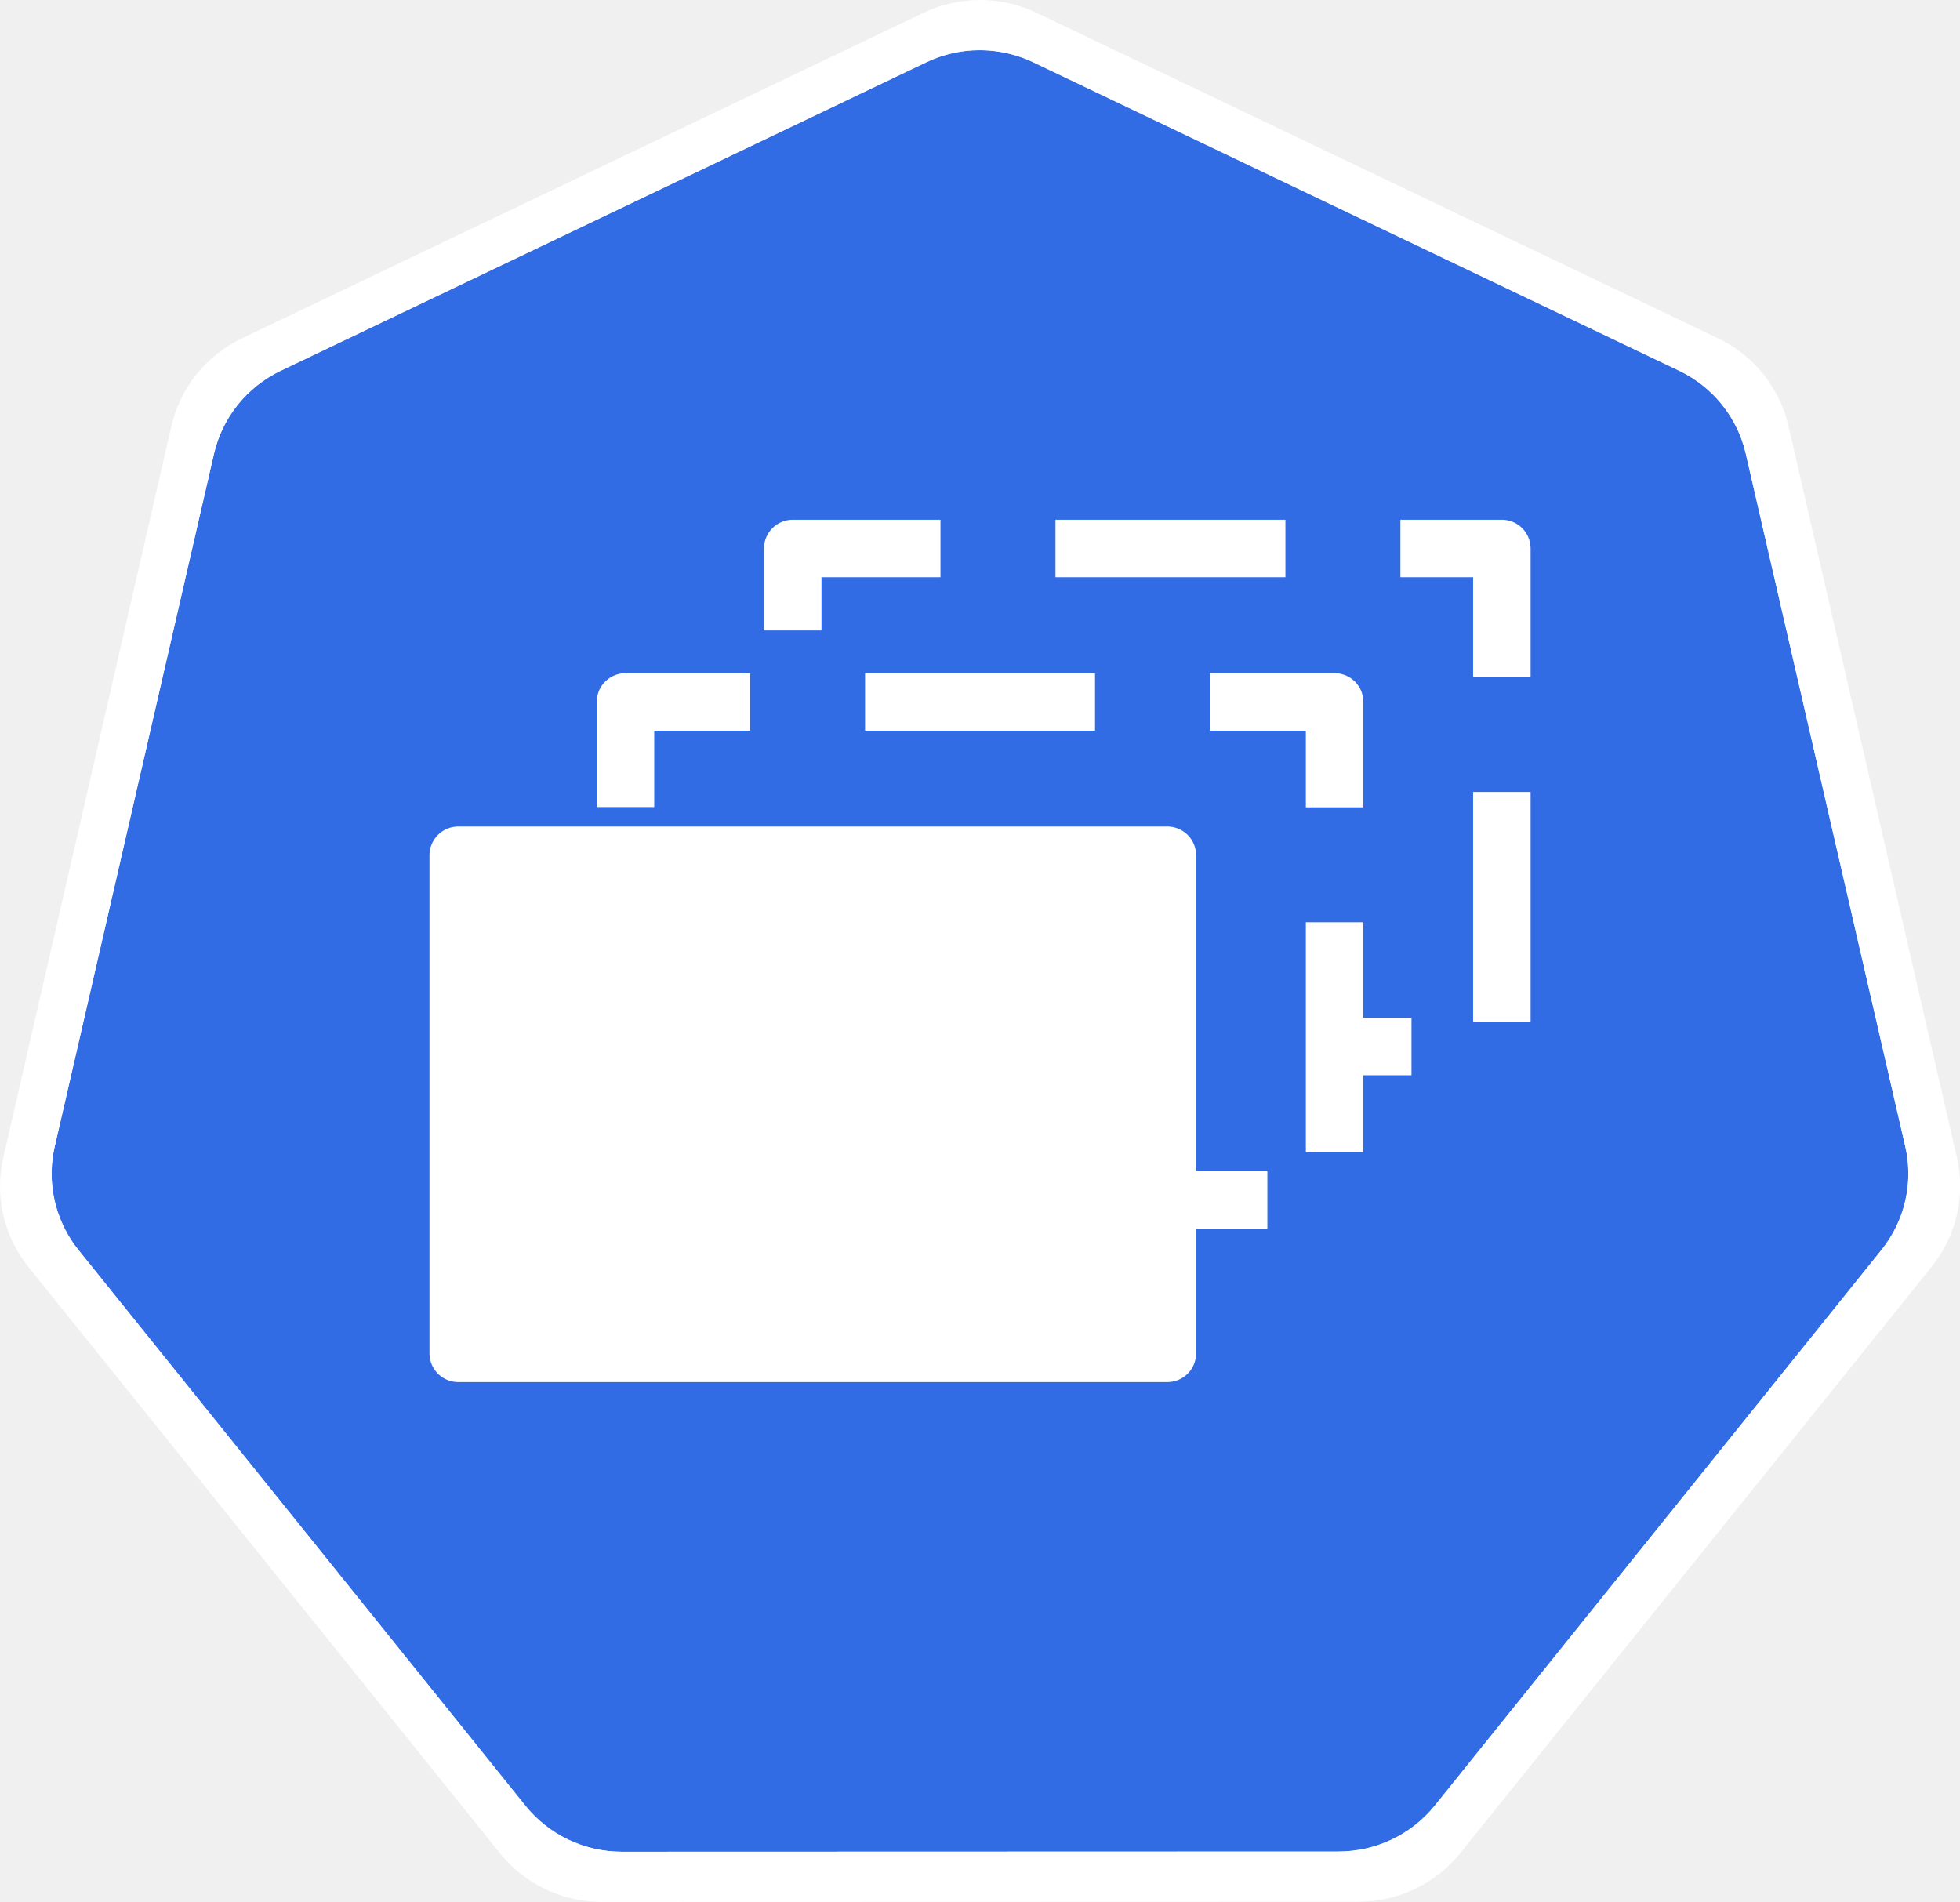
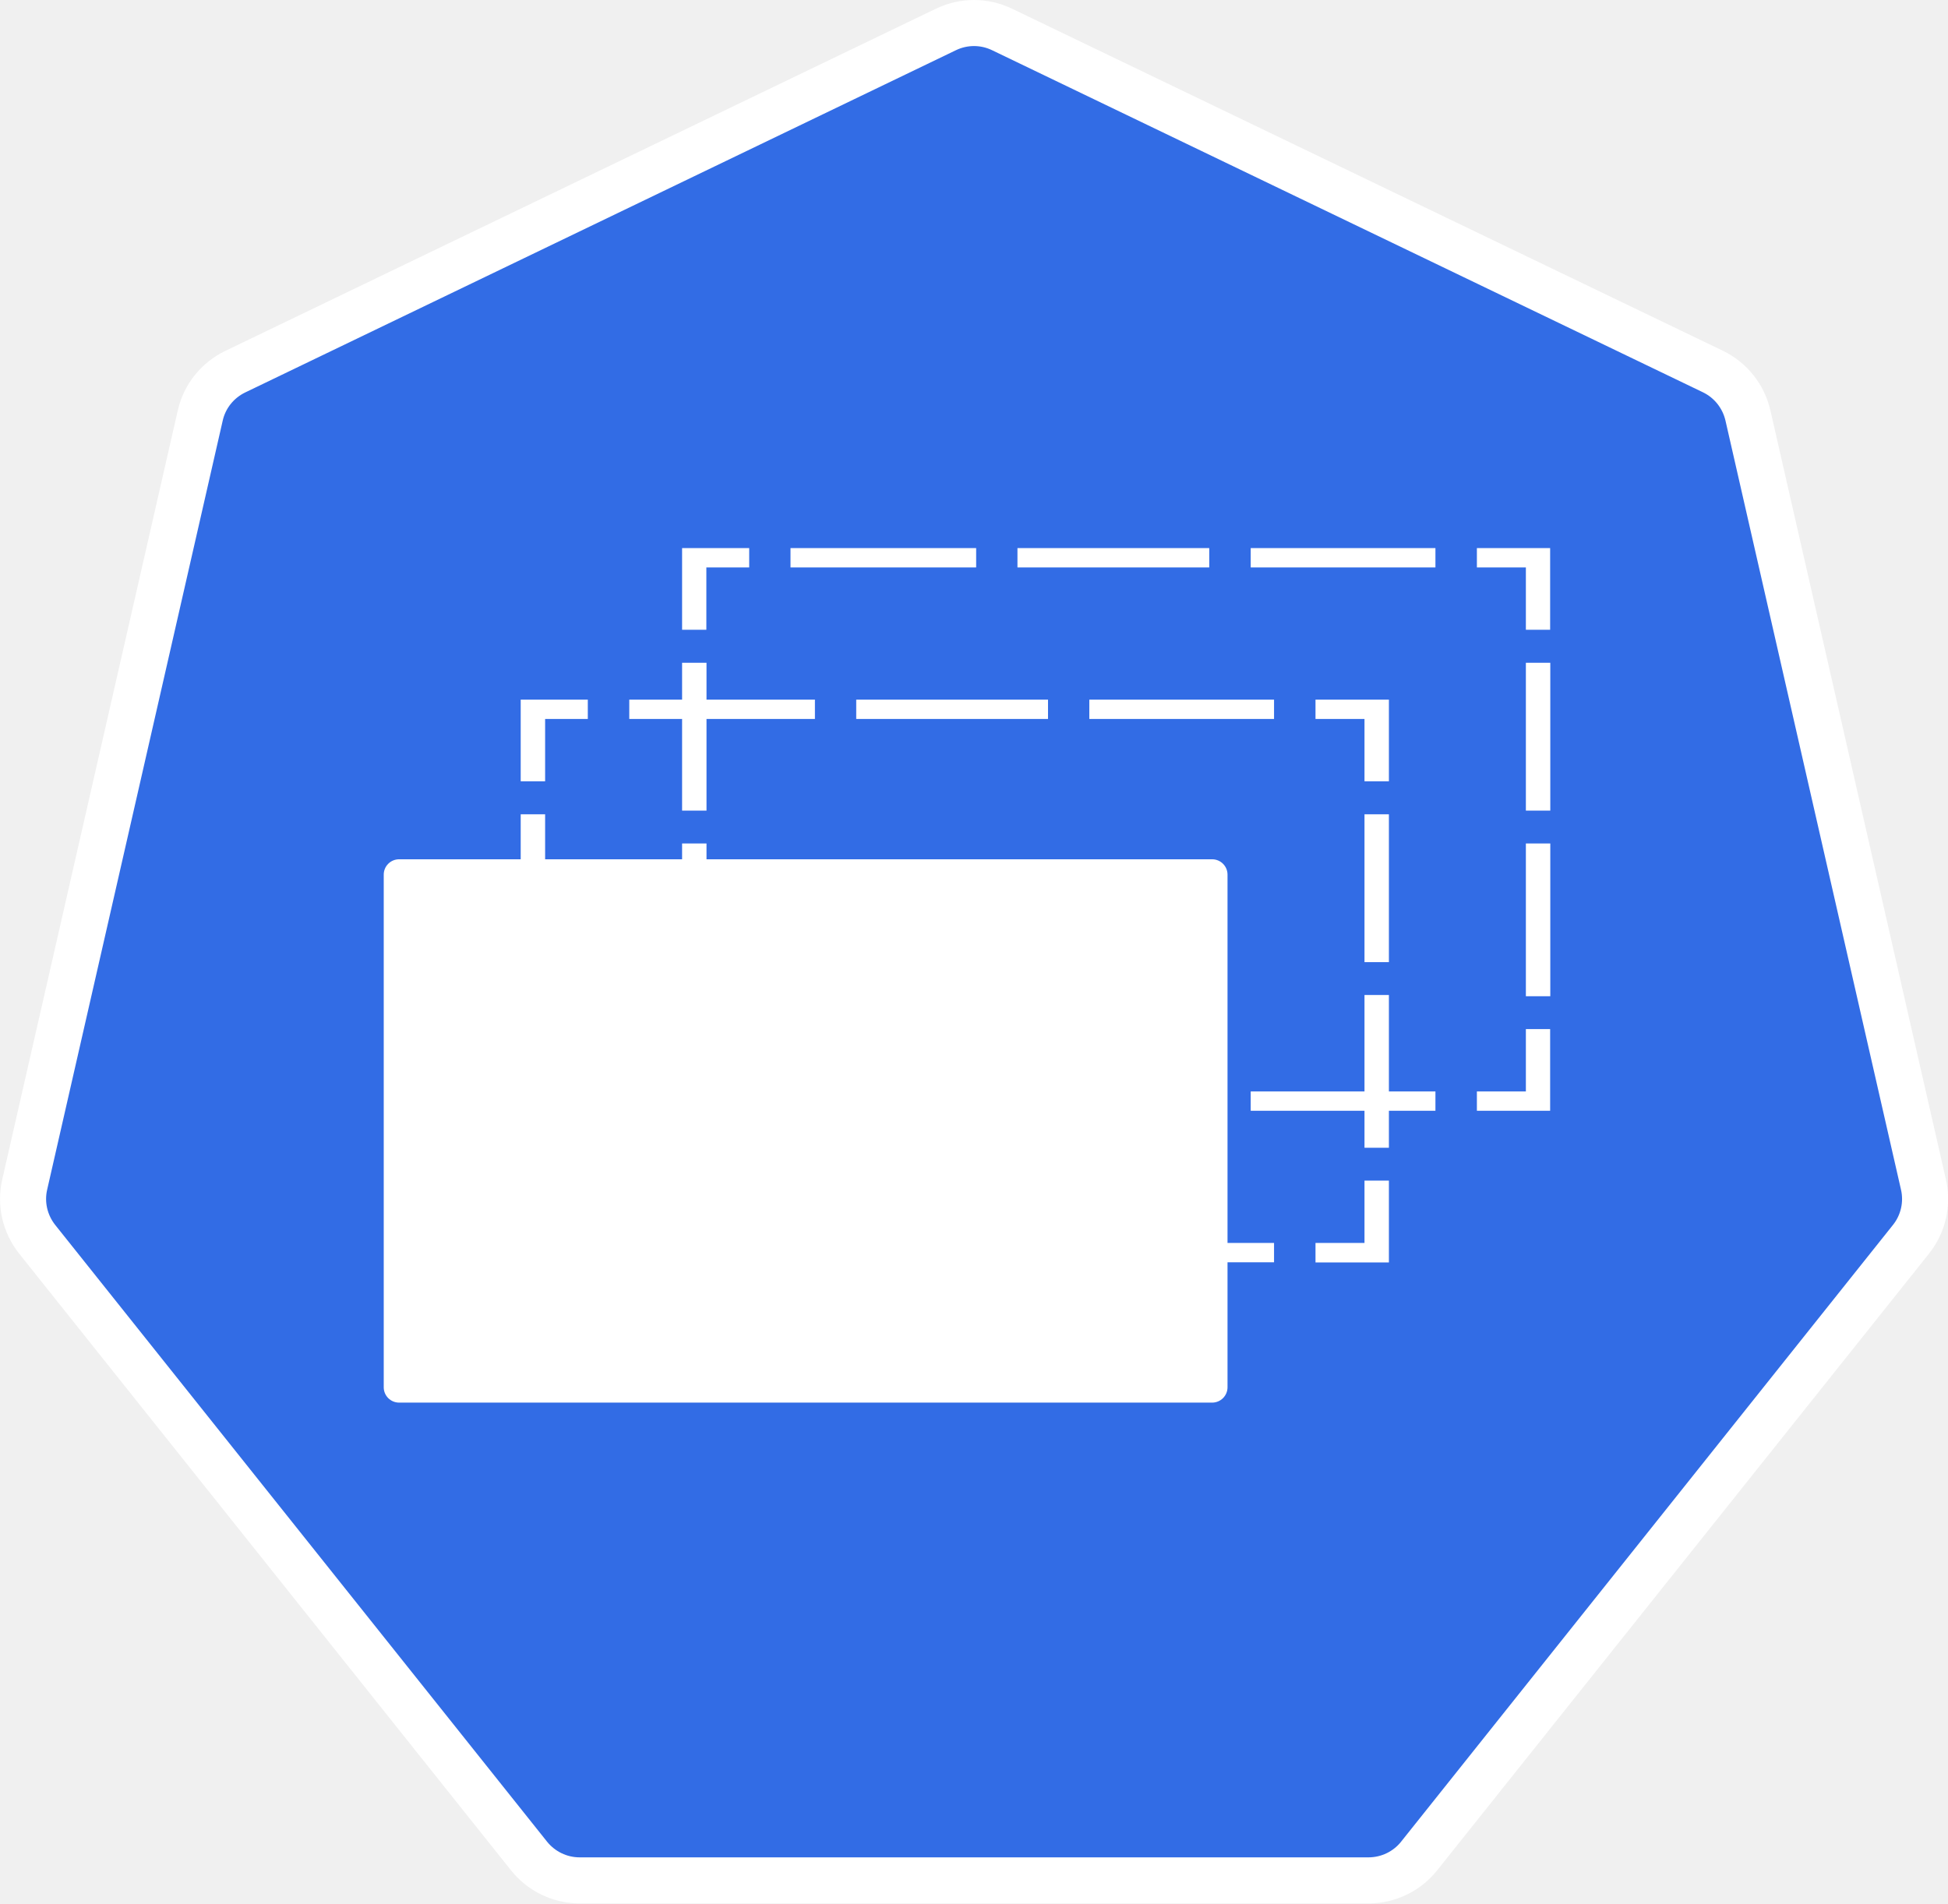
- <svg xmlns="http://www.w3.org/2000/svg" width="18.035mm" height="17.5mm" viewBox="0 0 18.035 17.5" version="1.1" id="svg13826">
-   <defs id="defs13820" />
-   <g id="layer1" transform="translate(-0.9926264,-1.174181)">
-     <g id="g70" transform="matrix(1.014889,0,0,1.014889,16.90215,-2.698726)">
-       <path id="path3055" d="m -6.849,4.272 a 1.119,1.11 0 0 0 -0.429,0.109 l -5.852,2.796 a 1.119,1.11 0 0 0 -0.606,0.753 l -1.444,6.281 a 1.119,1.11 0 0 0 0.152,0.851 1.119,1.11 0 0 0 0.064,0.088 l 4.051,5.037 a 1.119,1.11 0 0 0 0.875,0.418 l 6.496,-0.002 a 1.119,1.11 0 0 0 0.875,-0.417 L 1.382,15.149 A 1.119,1.11 0 0 0 1.598,14.21 L 0.152,7.929 A 1.119,1.11 0 0 0 -0.453,7.176 L -6.307,4.381 A 1.119,1.11 0 0 0 -6.849,4.272 Z" style="fill:#326ce5;fill-opacity:1;stroke:none;stroke-width:0;stroke-miterlimit:4;stroke-dasharray:none;stroke-opacity:1" />
-       <path id="path3054-2-9" d="M -6.852,3.818 A 1.181,1.172 0 0 0 -7.304,3.933 l -6.179,2.951 a 1.181,1.172 0 0 0 -0.639,0.795 l -1.524,6.631 a 1.181,1.172 0 0 0 0.16,0.899 1.181,1.172 0 0 0 0.067,0.093 l 4.276,5.317 a 1.181,1.172 0 0 0 0.924,0.441 l 6.858,-0.002 a 1.181,1.172 0 0 0 0.924,-0.44 l 4.275,-5.318 a 1.181,1.172 0 0 0 0.228,-0.991 L 0.539,7.678 A 1.181,1.172 0 0 0 -0.1,6.883 L -6.279,3.932 A 1.181,1.172 0 0 0 -6.852,3.818 Z m 0.003,0.455 a 1.119,1.11 0 0 1 0.543,0.109 l 5.853,2.795 A 1.119,1.11 0 0 1 0.152,7.929 L 1.598,14.21 a 1.119,1.11 0 0 1 -0.216,0.939 l -4.049,5.037 a 1.119,1.11 0 0 1 -0.875,0.417 l -6.496,0.002 a 1.119,1.11 0 0 1 -0.875,-0.418 l -4.051,-5.037 a 1.119,1.11 0 0 1 -0.064,-0.088 1.119,1.11 0 0 1 -0.152,-0.851 l 1.444,-6.281 a 1.119,1.11 0 0 1 0.606,-0.753 l 5.852,-2.796 a 1.119,1.11 0 0 1 0.429,-0.109 z" style="color:#000000;font-style:normal;font-variant:normal;font-weight:normal;font-stretch:normal;font-size:medium;line-height:normal;font-family:Sans;-inkscape-font-specification:Sans;text-indent:0;text-align:start;text-decoration:none;text-decoration-line:none;letter-spacing:normal;word-spacing:normal;text-transform:none;writing-mode:lr-tb;direction:ltr;baseline-shift:baseline;text-anchor:start;display:inline;overflow:visible;visibility:visible;fill:#ffffff;fill-opacity:1;fill-rule:nonzero;stroke:none;stroke-width:0;stroke-miterlimit:4;stroke-dasharray:none;marker:none;enable-background:accumulate" />
+ <svg xmlns="http://www.w3.org/2000/svg" viewBox="0 0 126.86 123.97">
+   <defs>
+     <style>
+       .cls-1 {
+         fill: #fff;
+       }
+ 
+       .cls-2 {
+         fill: #326ce5;
+         stroke: #fff;
+         stroke-miterlimit: 10;
+         stroke-width: 3px;
+       }
+     </style>
+   </defs>
+   <g id="fond">
+     <path class="cls-2" d="m61.6,1.92L15.32,24.21c-1.16.56-2,1.61-2.28,2.86L1.61,77.15c-.29,1.25.01,2.56.81,3.57l32.03,40.17c.8,1,2.01,1.59,3.3,1.59h51.37c1.28,0,2.5-.58,3.3-1.59l32.03-40.17c.8-1,1.1-2.32.81-3.57l-11.43-50.09c-.29-1.25-1.12-2.3-2.28-2.86L65.26,1.92c-1.16-.56-2.5-.56-3.66,0Z" />
+   </g>
+   <g id="rs">
+     <g>
+       <rect class="cls-1" x="81.45" y="71.09" width="12.03" height="1.26" />
+       <rect class="cls-1" x="51.48" y="35.7" width="12.09" height="1.26" />
+       <rect class="cls-1" x="66.26" y="71.09" width="12.49" height="1.26" />
+       <rect class="cls-1" x="51.48" y="71.09" width="12.09" height="1.26" />
+       <rect class="cls-1" x="66.26" y="35.7" width="12.49" height="1.26" />
+       <rect class="cls-1" x="44.42" y="54.94" width="1.59" height="9.95" />
+       <rect class="cls-1" x="44.42" y="43.17" width="1.59" height="9.63" />
+       <rect class="cls-1" x="99.37" y="54.94" width="1.59" height="9.95" />
+       <polygon class="cls-1" points="48.79 71.09 46 71.09 46 67.03 44.42 67.03 44.42 72.35 48.79 72.35 48.79 71.09" />
+       <polygon class="cls-1" points="99.37 67.03 99.37 71.09 96.18 71.09 96.18 72.35 100.95 72.35 100.95 67.03 99.37 67.03" />
+       <polygon class="cls-1" points="46 41.02 46 36.96 48.79 36.96 48.79 35.7 44.42 35.7 44.42 41.02 46 41.02" />
+       <rect class="cls-1" x="81.45" y="35.7" width="12.03" height="1.26" />
+       <rect class="cls-1" x="99.37" y="43.17" width="1.59" height="9.63" />
+       <polygon class="cls-1" points="96.18 36.96 99.37 36.96 99.37 41.02 100.95 41.02 100.95 35.7 96.18 35.7 96.18 36.96" />
    </g>
-     <g id="g3342" transform="translate(0.1629811,0.6689411)">
-       <path style="fill:#326ce5;fill-opacity:1;fill-rule:evenodd;stroke:#ffffff;stroke-width:0.529;stroke-linecap:square;stroke-linejoin:round;stroke-miterlimit:10;stroke-dasharray:1.587, 1.587;stroke-dashoffset:3.666;stroke-opacity:1" d="m 8.124,5.552 6.525,0 0,4.583 -6.525,0 z" id="path1158" />
-       <path style="fill:#326ce5;fill-opacity:1;fill-rule:evenodd;stroke:#ffffff;stroke-width:0.529;stroke-linecap:square;stroke-linejoin:round;stroke-miterlimit:10;stroke-dasharray:1.587, 1.587;stroke-dashoffset:3.879;stroke-opacity:1" d="m 6.585,6.964 6.525,0 0,4.583 -6.525,0 z" id="path1162" />
-       <path style="fill:#ffffff;fill-rule:evenodd;stroke:none;stroke-width:0.265;stroke-linecap:square;stroke-miterlimit:10" d="m 5.046,8.375 6.525,0 0,4.583 -6.525,0 z" id="path1164" />
-       <path style="fill:none;fill-rule:evenodd;stroke:#ffffff;stroke-width:0.529;stroke-linecap:butt;stroke-linejoin:round;stroke-miterlimit:10;stroke-opacity:1" d="m 5.046,8.375 6.525,0 0,4.583 -6.525,0 z" id="path1166" />
+     <g>
+       <rect class="cls-1" x="70.94" y="80.96" width="12.03" height="1.26" />
+       <rect class="cls-1" x="40.98" y="45.57" width="12.09" height="1.26" />
+       <rect class="cls-1" x="55.76" y="80.96" width="12.49" height="1.26" />
+       <rect class="cls-1" x="40.98" y="80.96" width="12.09" height="1.26" />
+       <rect class="cls-1" x="55.76" y="45.57" width="12.49" height="1.26" />
+       <rect class="cls-1" x="33.91" y="64.81" width="1.59" height="9.95" />
+       <rect class="cls-1" x="33.91" y="53.04" width="1.59" height="9.63" />
+       <rect class="cls-1" x="88.86" y="64.81" width="1.59" height="9.95" />
+       <polygon class="cls-1" points="38.28 80.96 35.5 80.96 35.5 76.9 33.91 76.9 33.91 82.23 38.28 82.23 38.28 80.96" />
+       <polygon class="cls-1" points="88.86 76.9 88.86 80.96 85.67 80.96 85.67 82.23 90.45 82.23 90.45 76.9 88.86 76.9" />
+       <polygon class="cls-1" points="35.5 50.89 35.5 46.83 38.28 46.83 38.28 45.57 33.91 45.57 33.91 50.89 35.5 50.89" />
+       <rect class="cls-1" x="70.94" y="45.57" width="12.03" height="1.26" />
+       <rect class="cls-1" x="88.86" y="53.04" width="1.59" height="9.63" />
+       <polygon class="cls-1" points="85.67 46.83 88.86 46.83 88.86 50.89 90.45 50.89 90.45 45.57 85.67 45.57 85.67 46.83" />
    </g>
+     <rect class="cls-1" x="24.99" y="55.97" width="54.95" height="35.39" rx="1" ry="1" />
  </g>
</svg>
